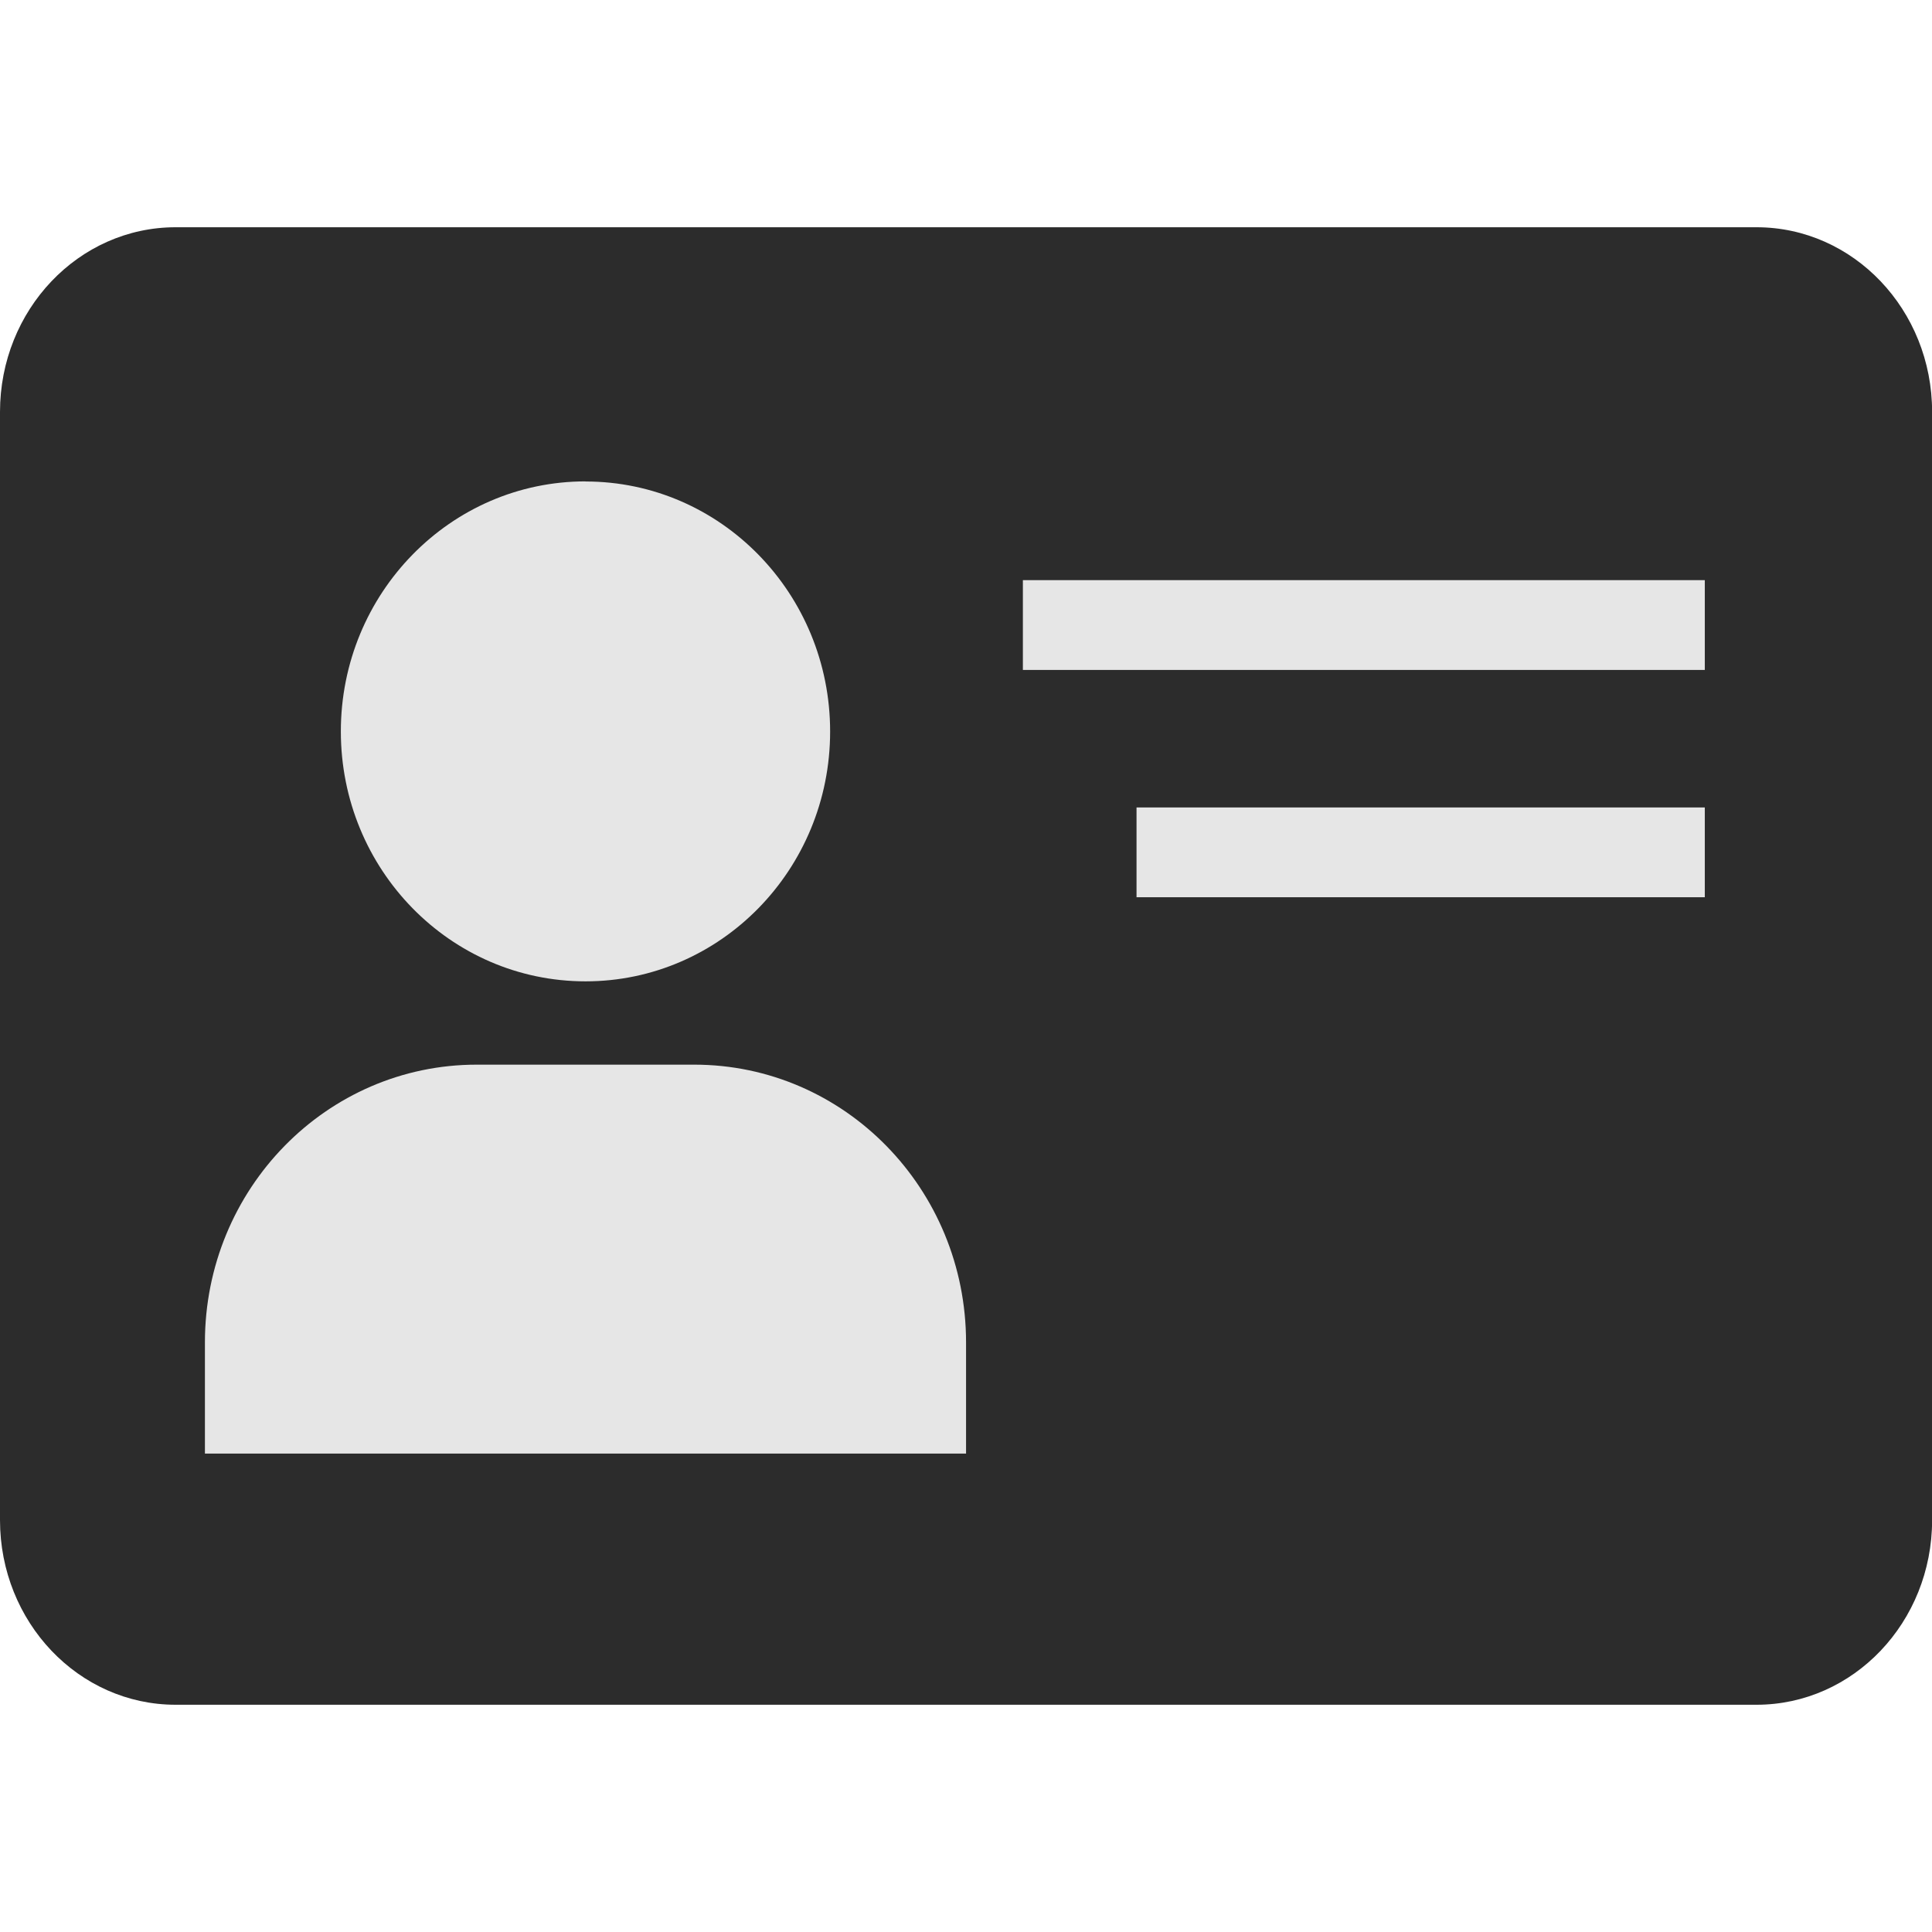
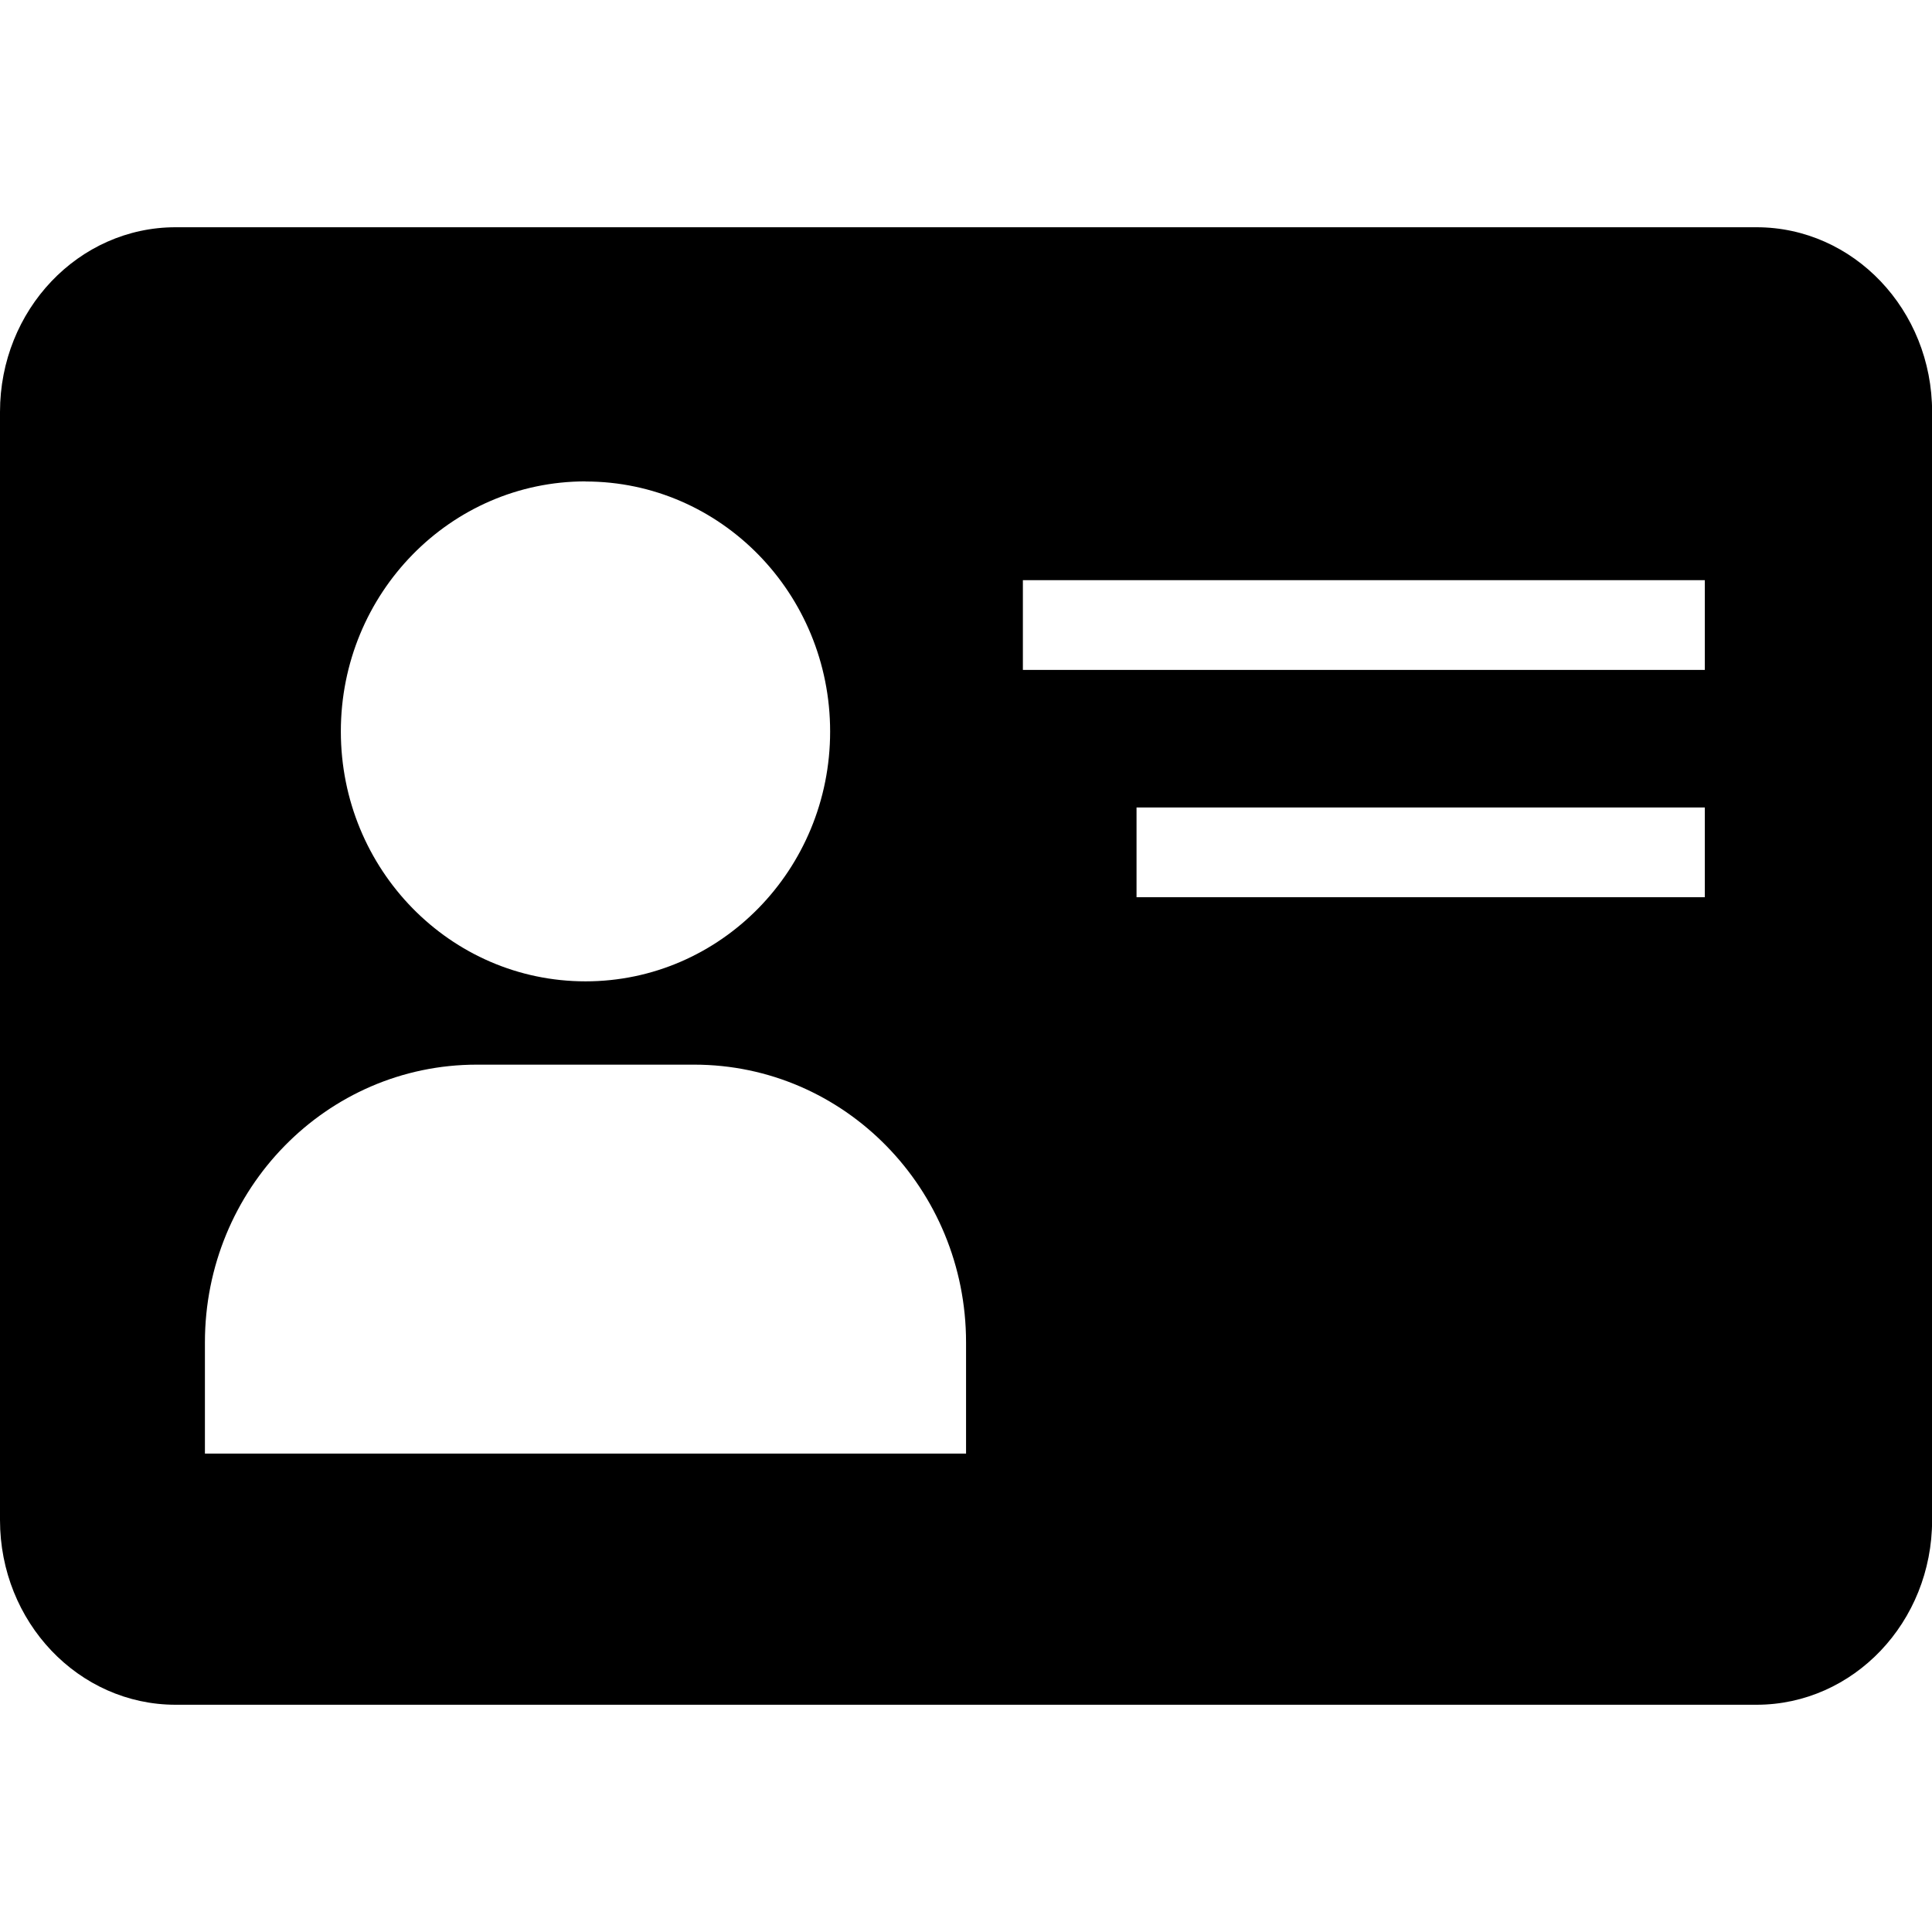
<svg xmlns="http://www.w3.org/2000/svg" t="1701677124411" class="icon" viewBox="0 0 1339 1024" version="1.1" p-id="129747" width="200" height="200">
-   <path d="M1217.378 0H121.698C54.508 0 0 57.265 0 128v768C0 966.735 54.508 1024 121.698 1024h1095.68c67.19 0 121.698-57.265 121.698-128v-768C1339.077 57.265 1284.569 0 1217.378 0z" fill="#2c2c2c" p-id="129748" data-spm-anchor-id="a313x.search_index.0.i69.af3c3a811oNmsH" class="" />
-   <path d="M1181.538 464.345h-393.846v-62.228h393.846zM1181.538 306.806H708.923v-62.228h472.615z" fill="#e6e6e6" p-id="129749" data-spm-anchor-id="a313x.search_index.0.i70.af3c3a811oNmsH" class="selected" />
-   <path d="M405.819 176.207c93.578 0 169.511 77.588 169.511 173.292 0 95.626-75.934 173.135-169.511 173.135-93.735 0-169.59-77.509-169.59-173.214 0-95.626 75.934-173.292 169.59-173.292zM669.538 849.92H142.021v-77.036c0-106.338 84.283-192.512 188.416-192.512h150.686C585.255 580.372 669.538 666.545 669.538 772.884v76.958z" fill="#e6e6e6" p-id="129750" data-spm-anchor-id="a313x.search_index.0.i68.af3c3a811oNmsH" class="" />
+   <path d="M1217.378 0H121.698C54.508 0 0 57.265 0 128v768C0 966.735 54.508 1024 121.698 1024h1095.68c67.19 0 121.698-57.265 121.698-128v-768C1339.077 57.265 1284.569 0 1217.378 0z M1181.538 464.345h-393.846v-62.228h393.846zM1181.538 306.806H708.923v-62.228h472.615z M405.819 176.207c93.578 0 169.511 77.588 169.511 173.292 0 95.626-75.934 173.135-169.511 173.135-93.735 0-169.59-77.509-169.59-173.214 0-95.626 75.934-173.292 169.59-173.292zM669.538 849.92H142.021v-77.036c0-106.338 84.283-192.512 188.416-192.512h150.686C585.255 580.372 669.538 666.545 669.538 772.884v76.958z" fill="currentColor" p-id="129748" data-spm-anchor-id="a313x.search_index.0.i69.af3c3a811oNmsH" />
</svg>
